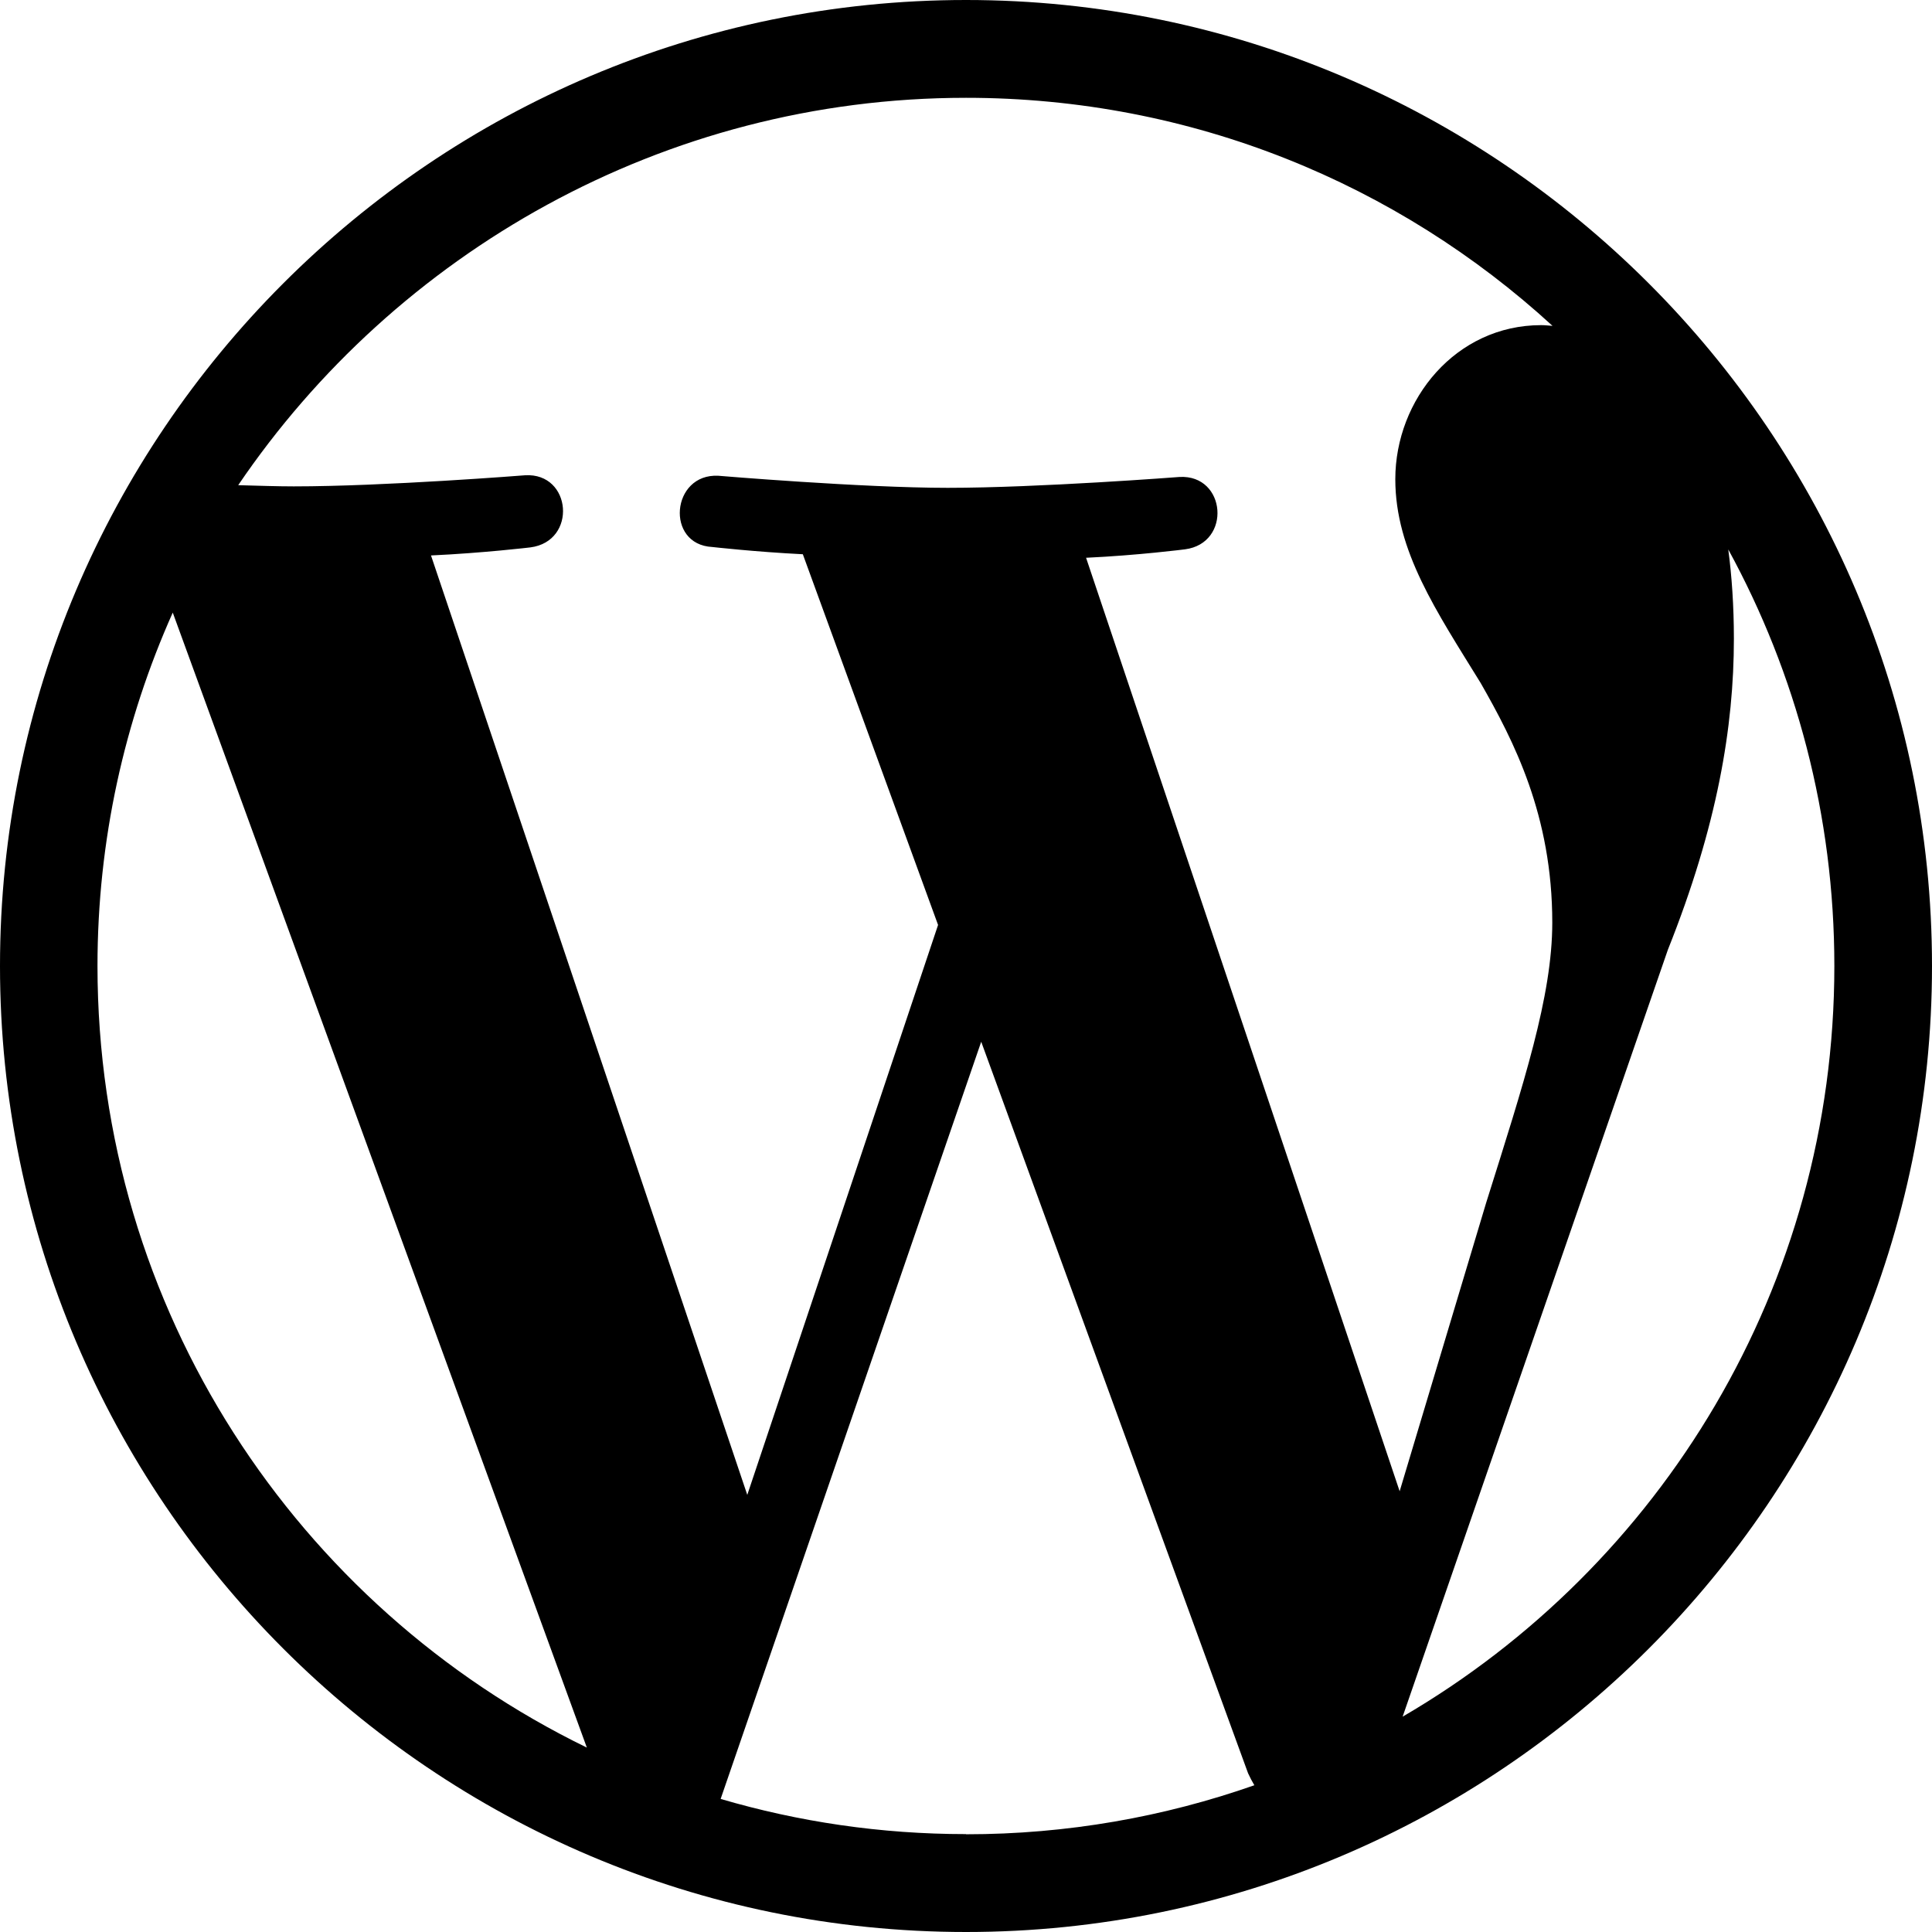
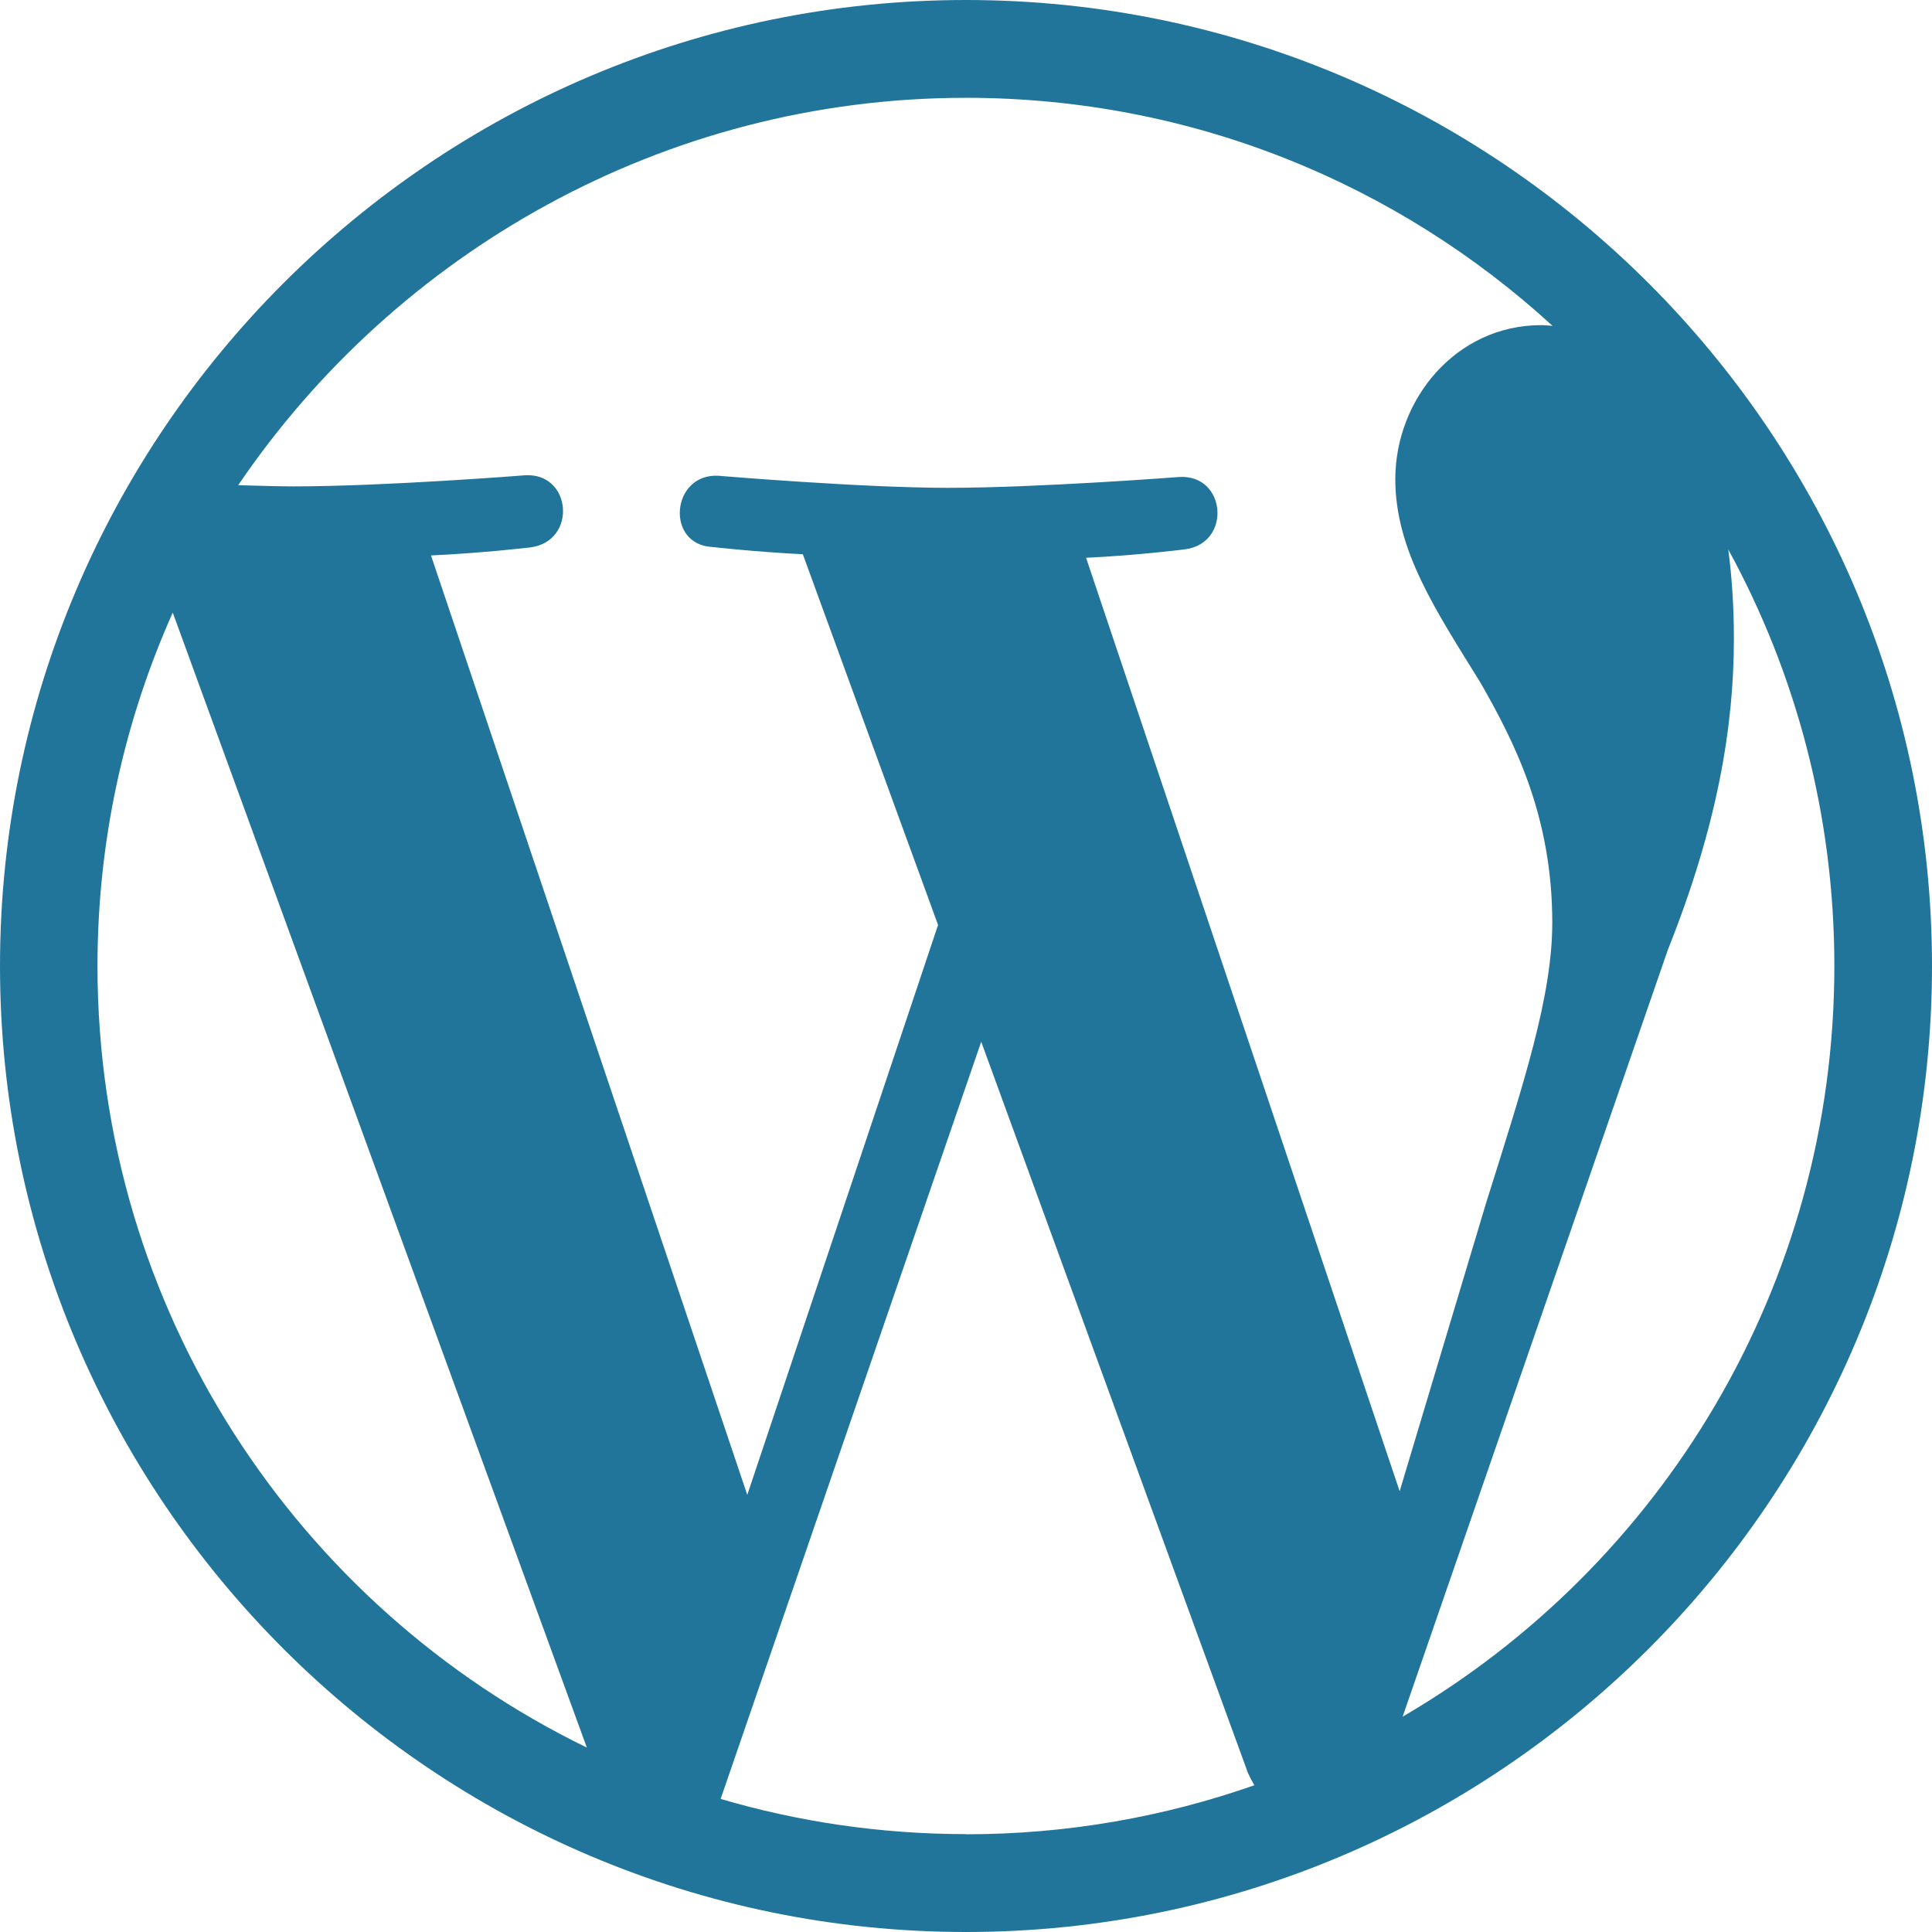
- <svg xmlns="http://www.w3.org/2000/svg" role="img" viewBox="0 0 24 24">
-   <path d="M21.469 6.825c.84 1.537 1.318 3.3 1.318 5.175 0 3.979-2.156 7.456-5.363 9.325l3.295-9.527c.615-1.54.82-2.771.82-3.864 0-.405-.026-.78-.07-1.11m-7.981.105c.647-.03 1.232-.105 1.232-.105.582-.075.514-.93-.067-.899 0 0-1.755.135-2.88.135-1.064 0-2.85-.15-2.85-.15-.585-.03-.661.855-.075.885 0 0 .54.061 1.125.09l1.68 4.605-2.37 7.08L5.354 6.9c.649-.03 1.234-.1 1.234-.1.585-.075.516-.93-.065-.896 0 0-1.746.138-2.874.138-.2 0-.438-.008-.69-.015C4.911 3.15 8.235 1.215 12 1.215c2.809 0 5.365 1.072 7.286 2.833-.046-.003-.091-.009-.141-.009-1.06 0-1.812.923-1.812 1.914 0 .89.513 1.643 1.06 2.531.411.72.89 1.643.89 2.977 0 .915-.354 1.994-.821 3.479l-1.075 3.585-3.9-11.61.001.014zM12 22.784c-1.059 0-2.081-.153-3.048-.437l3.237-9.406 3.315 9.087c.024.053.05.101.078.149-1.12.393-2.325.609-3.582.609M1.211 12c0-1.564.336-3.05.935-4.39L7.29 21.709C3.694 19.96 1.212 16.271 1.211 12M12 0C5.385 0 0 5.385 0 12s5.385 12 12 12 12-5.385 12-12S18.615 0 12 0" />
+ <svg xmlns="http://www.w3.org/2000/svg" width="24" height="24" viewBox="0 0 24 24" fill="none">
+   <path d="M21.469 6.825C22.309 8.362 22.787 10.125 22.787 12C22.787 15.979 20.631 19.456 17.424 21.325L20.719 11.798C21.334 10.258 21.539 9.027 21.539 7.934C21.539 7.529 21.513 7.155 21.469 6.825ZM13.488 6.929C14.135 6.899 14.72 6.824 14.72 6.824C15.302 6.749 15.234 5.894 14.653 5.925C14.653 5.925 12.898 6.06 11.773 6.06C10.709 6.06 8.923 5.91 8.923 5.91C8.338 5.88 8.262 6.765 8.848 6.795C8.848 6.795 9.388 6.856 9.973 6.885L11.653 11.49L9.283 18.57L5.354 6.9C6.003 6.87 6.588 6.8 6.588 6.8C7.173 6.725 7.104 5.87 6.523 5.904C6.523 5.904 4.777 6.042 3.649 6.042C3.449 6.042 3.211 6.034 2.959 6.027C4.911 3.15 8.235 1.215 12 1.215C14.809 1.215 17.365 2.287 19.286 4.048C19.24 4.045 19.195 4.039 19.145 4.039C18.085 4.039 17.333 4.962 17.333 5.953C17.333 6.843 17.846 7.596 18.393 8.484C18.804 9.204 19.283 10.127 19.283 11.461C19.283 12.376 18.929 13.455 18.462 14.94L17.387 18.525L13.487 6.915L13.488 6.929ZM12 22.784C10.941 22.784 9.919 22.631 8.952 22.347L12.189 12.941L15.504 22.028C15.528 22.081 15.554 22.129 15.582 22.177C14.462 22.57 13.257 22.786 12 22.786V22.784ZM1.211 12C1.211 10.436 1.547 8.95 2.146 7.61L7.29 21.709C3.694 19.96 1.212 16.271 1.211 12ZM12 0C5.385 0 0 5.385 0 12C0 18.615 5.385 24 12 24C18.615 24 24 18.615 24 12C24 5.385 18.615 0 12 0Z" fill="#21759B" />
</svg>
